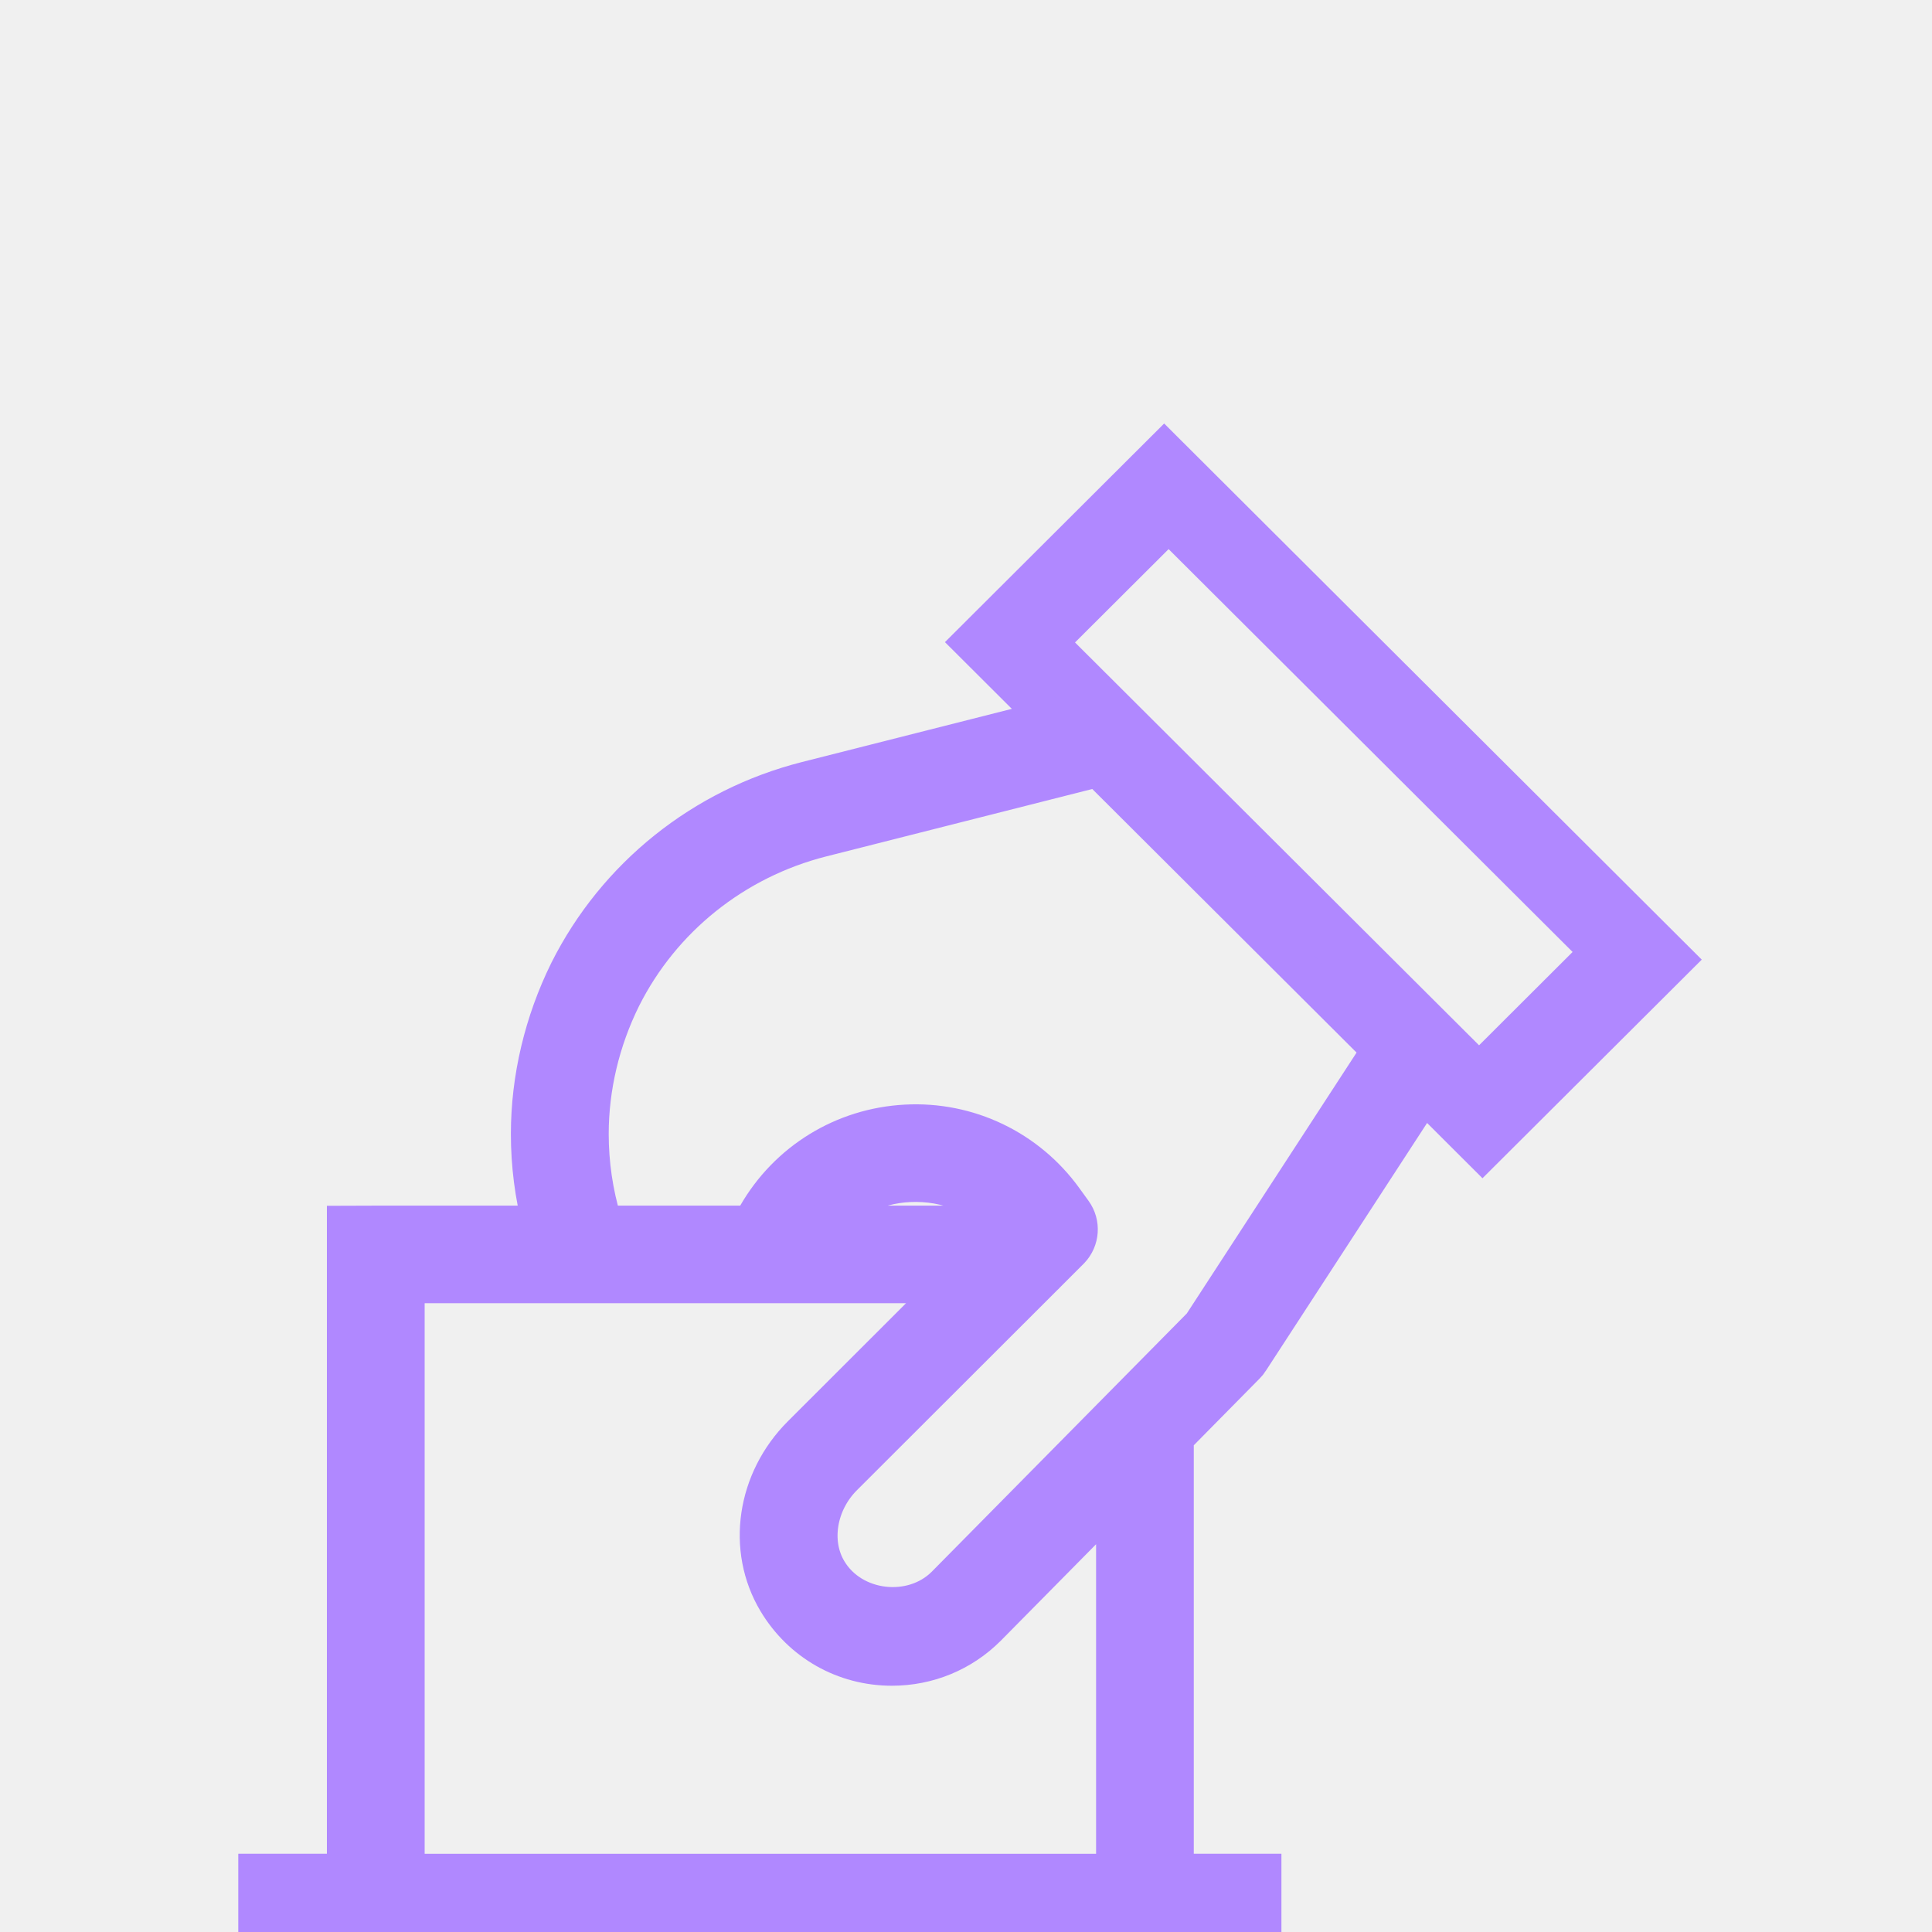
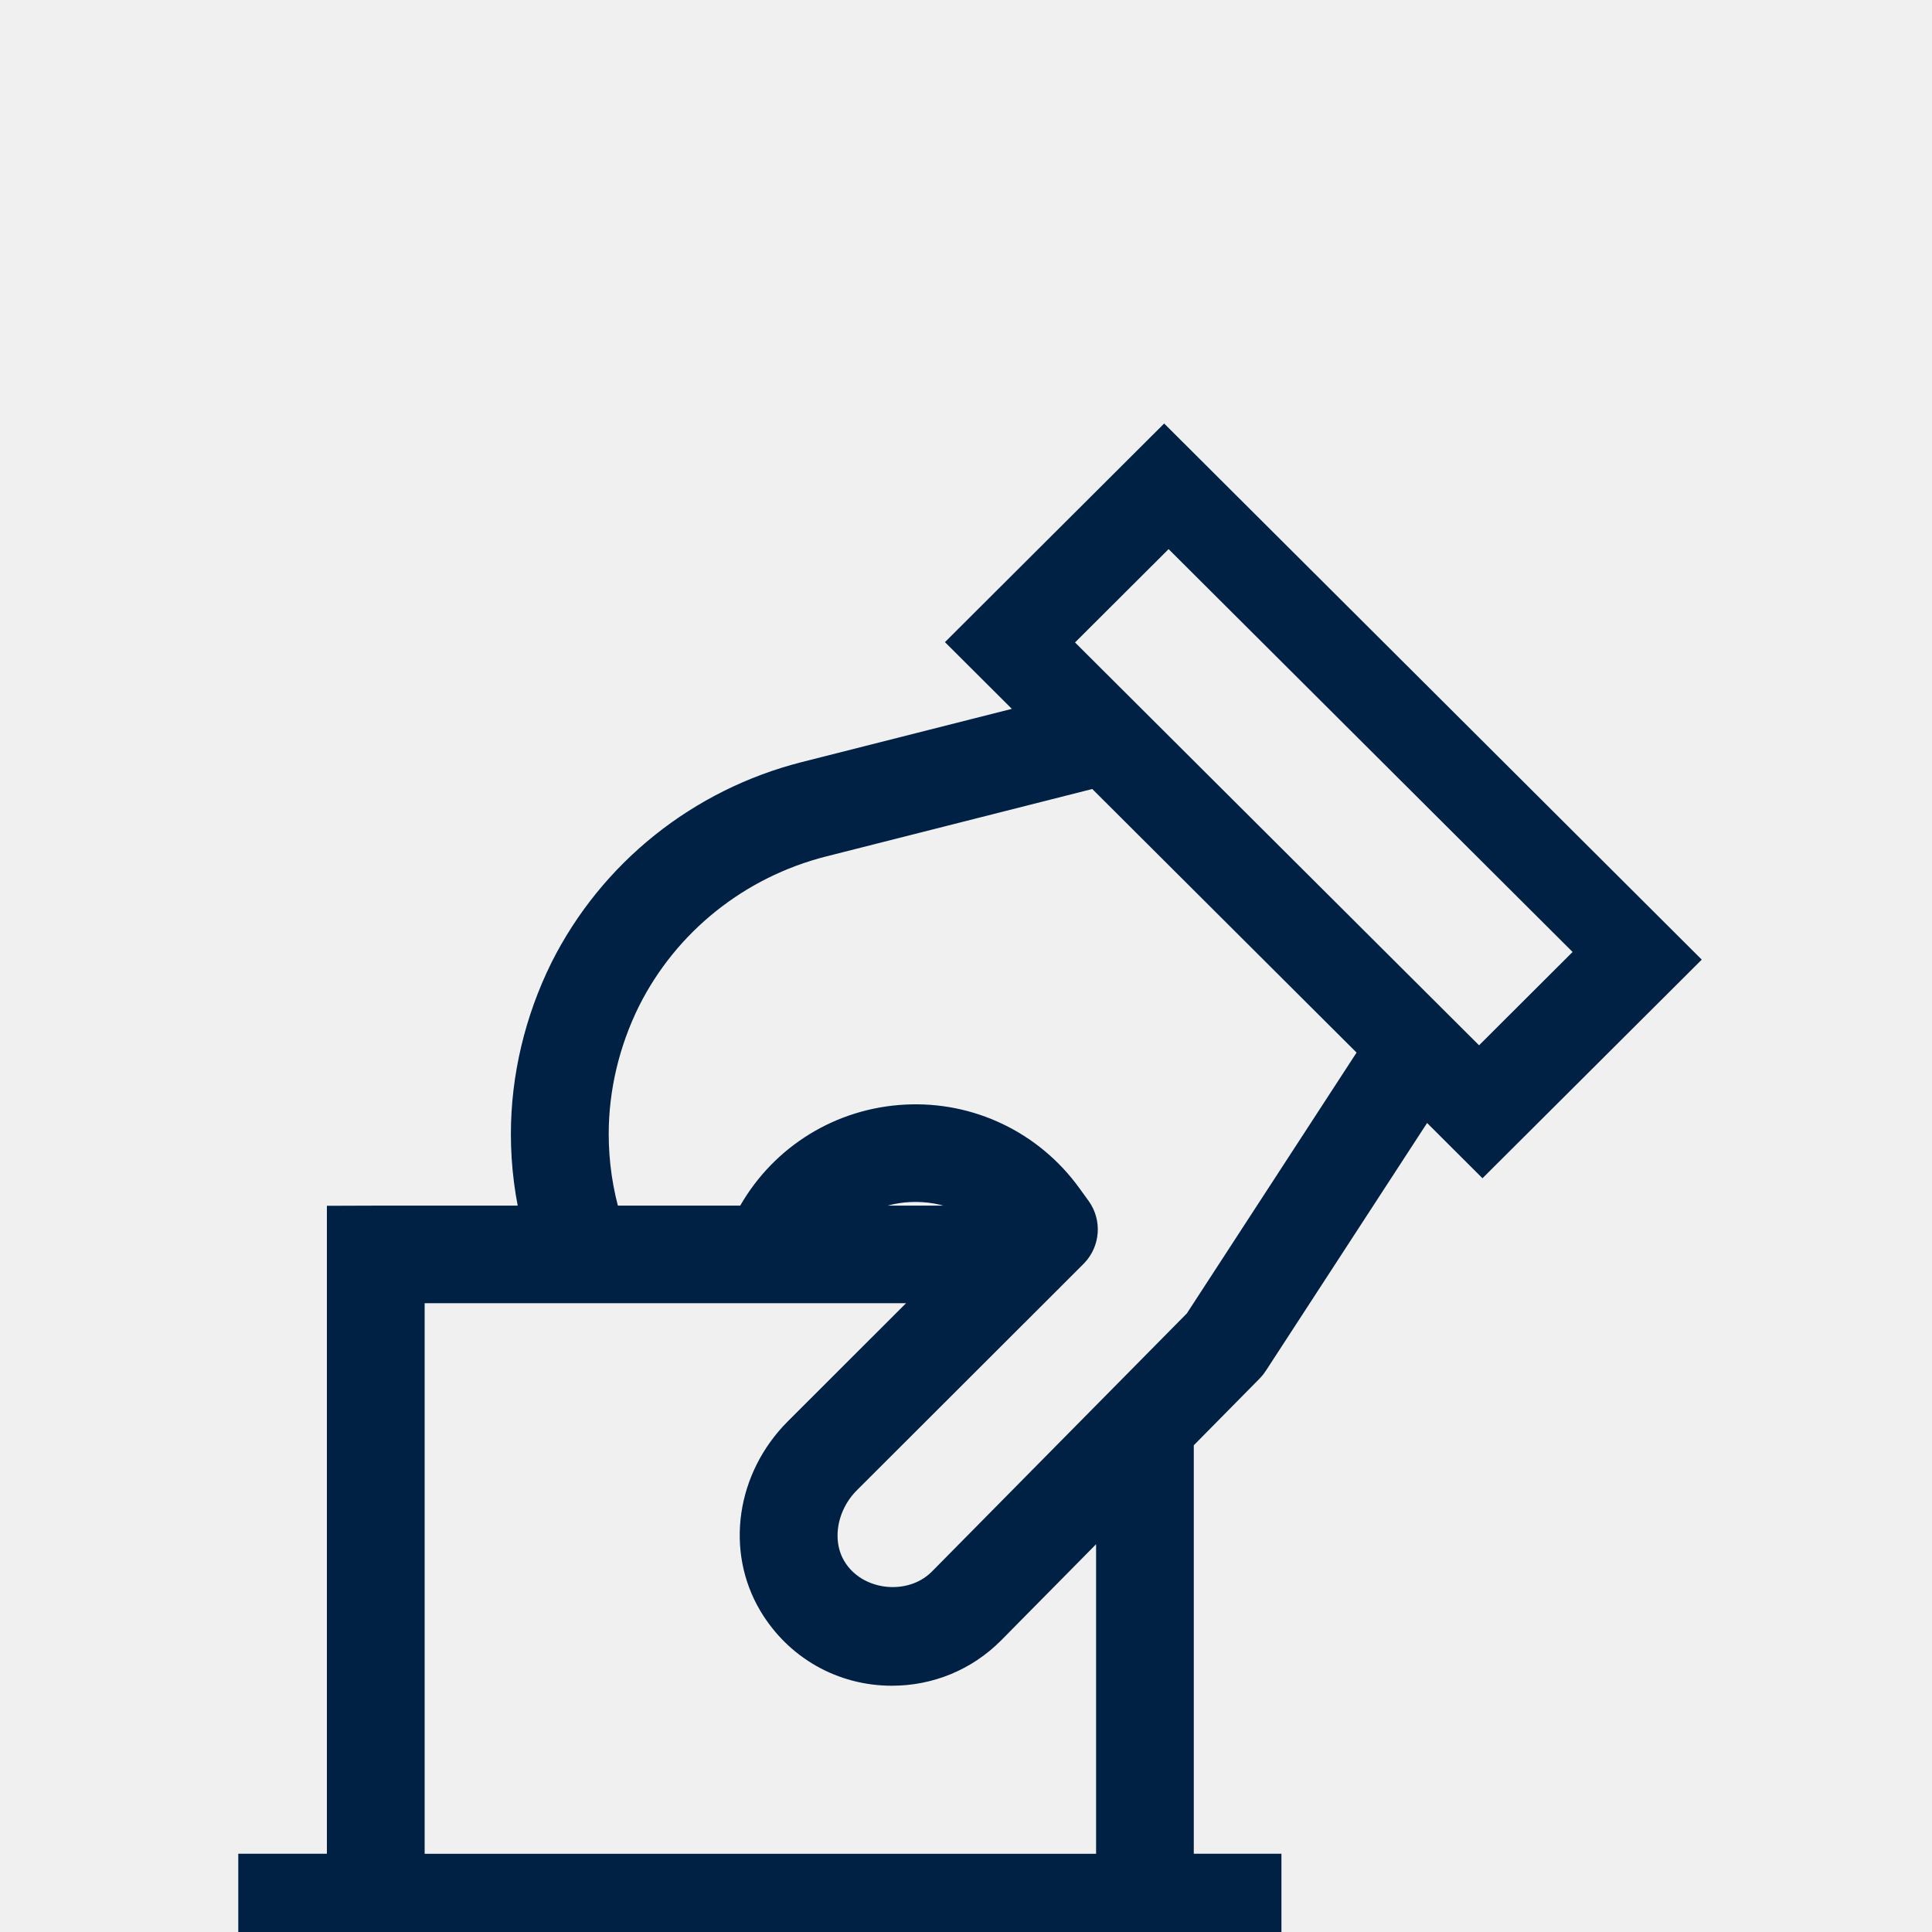
<svg xmlns="http://www.w3.org/2000/svg" width="30" height="30" viewBox="0 0 30 30" fill="none">
  <g clip-path="url(#clip0)">
-     <path d="M19.347 21.194C19.369 21.172 19.389 21.148 19.405 21.121L22.11 16.964L23.02 17.872L26 14.901L18.077 7L15.098 9.971L16.298 11.168L12.525 12.124C10.915 12.533 9.57 13.611 8.831 15.082C8.441 15.871 8.233 16.744 8.233 17.609C8.233 18.086 8.294 18.561 8.414 19.021H5.835C5.582 19.021 5.376 19.022 5.376 19.022V29.085H4V30H5.835H17.779H19.598V29.085H18.237V22.319L19.347 21.194ZM18.146 8.103L24.844 14.782L22.967 16.655L16.268 9.976L18.146 8.103ZM17.32 29.086H6.294V19.936H14.794L12.445 22.283C11.738 22.991 11.582 24.052 12.066 24.863C12.445 25.497 13.111 25.876 13.849 25.876C14.409 25.876 14.935 25.659 15.329 25.264L17.32 23.248V29.086H17.32ZM12.767 19.021C13.105 18.632 13.587 18.393 14.114 18.366C14.723 18.336 15.277 18.578 15.662 19.021H12.767ZM14.679 24.619C14.165 25.131 13.228 25.025 12.853 24.395C12.587 23.951 12.689 23.334 13.093 22.929L16.203 19.823C16.219 19.809 16.234 19.794 16.248 19.778L16.62 19.406C16.772 19.247 16.789 19.002 16.661 18.824L16.517 18.625C15.95 17.84 15.03 17.4 14.066 17.452C13.098 17.503 12.233 18.035 11.752 18.874C11.725 18.921 11.708 18.971 11.7 19.021H9.364C9.361 19.003 9.357 18.986 9.352 18.968C9.219 18.527 9.152 18.069 9.152 17.608C9.152 16.883 9.326 16.151 9.654 15.489C10.272 14.257 11.401 13.353 12.751 13.009L17.052 11.919L21.449 16.304L18.664 20.584L14.679 24.619Z" fill="#B088FF" stroke="#B088FF" stroke-width="0.6" />
+     <path d="M19.347 21.194C19.369 21.172 19.389 21.148 19.405 21.121L22.11 16.964L23.02 17.872L26 14.901L18.077 7L15.098 9.971L16.298 11.168L12.525 12.124C10.915 12.533 9.57 13.611 8.831 15.082C8.441 15.871 8.233 16.744 8.233 17.609C8.233 18.086 8.294 18.561 8.414 19.021H5.835C5.582 19.021 5.376 19.022 5.376 19.022V29.085H4V30H5.835H17.779H19.598V29.085H18.237V22.319L19.347 21.194ZM18.146 8.103L24.844 14.782L22.967 16.655L16.268 9.976L18.146 8.103ZM17.32 29.086H6.294V19.936H14.794L12.445 22.283C11.738 22.991 11.582 24.052 12.066 24.863C12.445 25.497 13.111 25.876 13.849 25.876C14.409 25.876 14.935 25.659 15.329 25.264L17.32 23.248V29.086H17.32ZM12.767 19.021C13.105 18.632 13.587 18.393 14.114 18.366C14.723 18.336 15.277 18.578 15.662 19.021H12.767ZM14.679 24.619C14.165 25.131 13.228 25.025 12.853 24.395C12.587 23.951 12.689 23.334 13.093 22.929L16.203 19.823C16.219 19.809 16.234 19.794 16.248 19.778L16.62 19.406C16.772 19.247 16.789 19.002 16.661 18.824L16.517 18.625C15.95 17.84 15.03 17.4 14.066 17.452C13.098 17.503 12.233 18.035 11.752 18.874C11.725 18.921 11.708 18.971 11.7 19.021H9.364C9.361 19.003 9.357 18.986 9.352 18.968C9.219 18.527 9.152 18.069 9.152 17.608C9.152 16.883 9.326 16.151 9.654 15.489C10.272 14.257 11.401 13.353 12.751 13.009L17.052 11.919L21.449 16.304L18.664 20.584L14.679 24.619Z" fill="#002144" stroke="#002144" stroke-width="0.6" />
  </g>
  <defs>
    <clipPath id="clip0">
      <rect width="30" height="30" fill="white" />
    </clipPath>
  </defs>
</svg>
